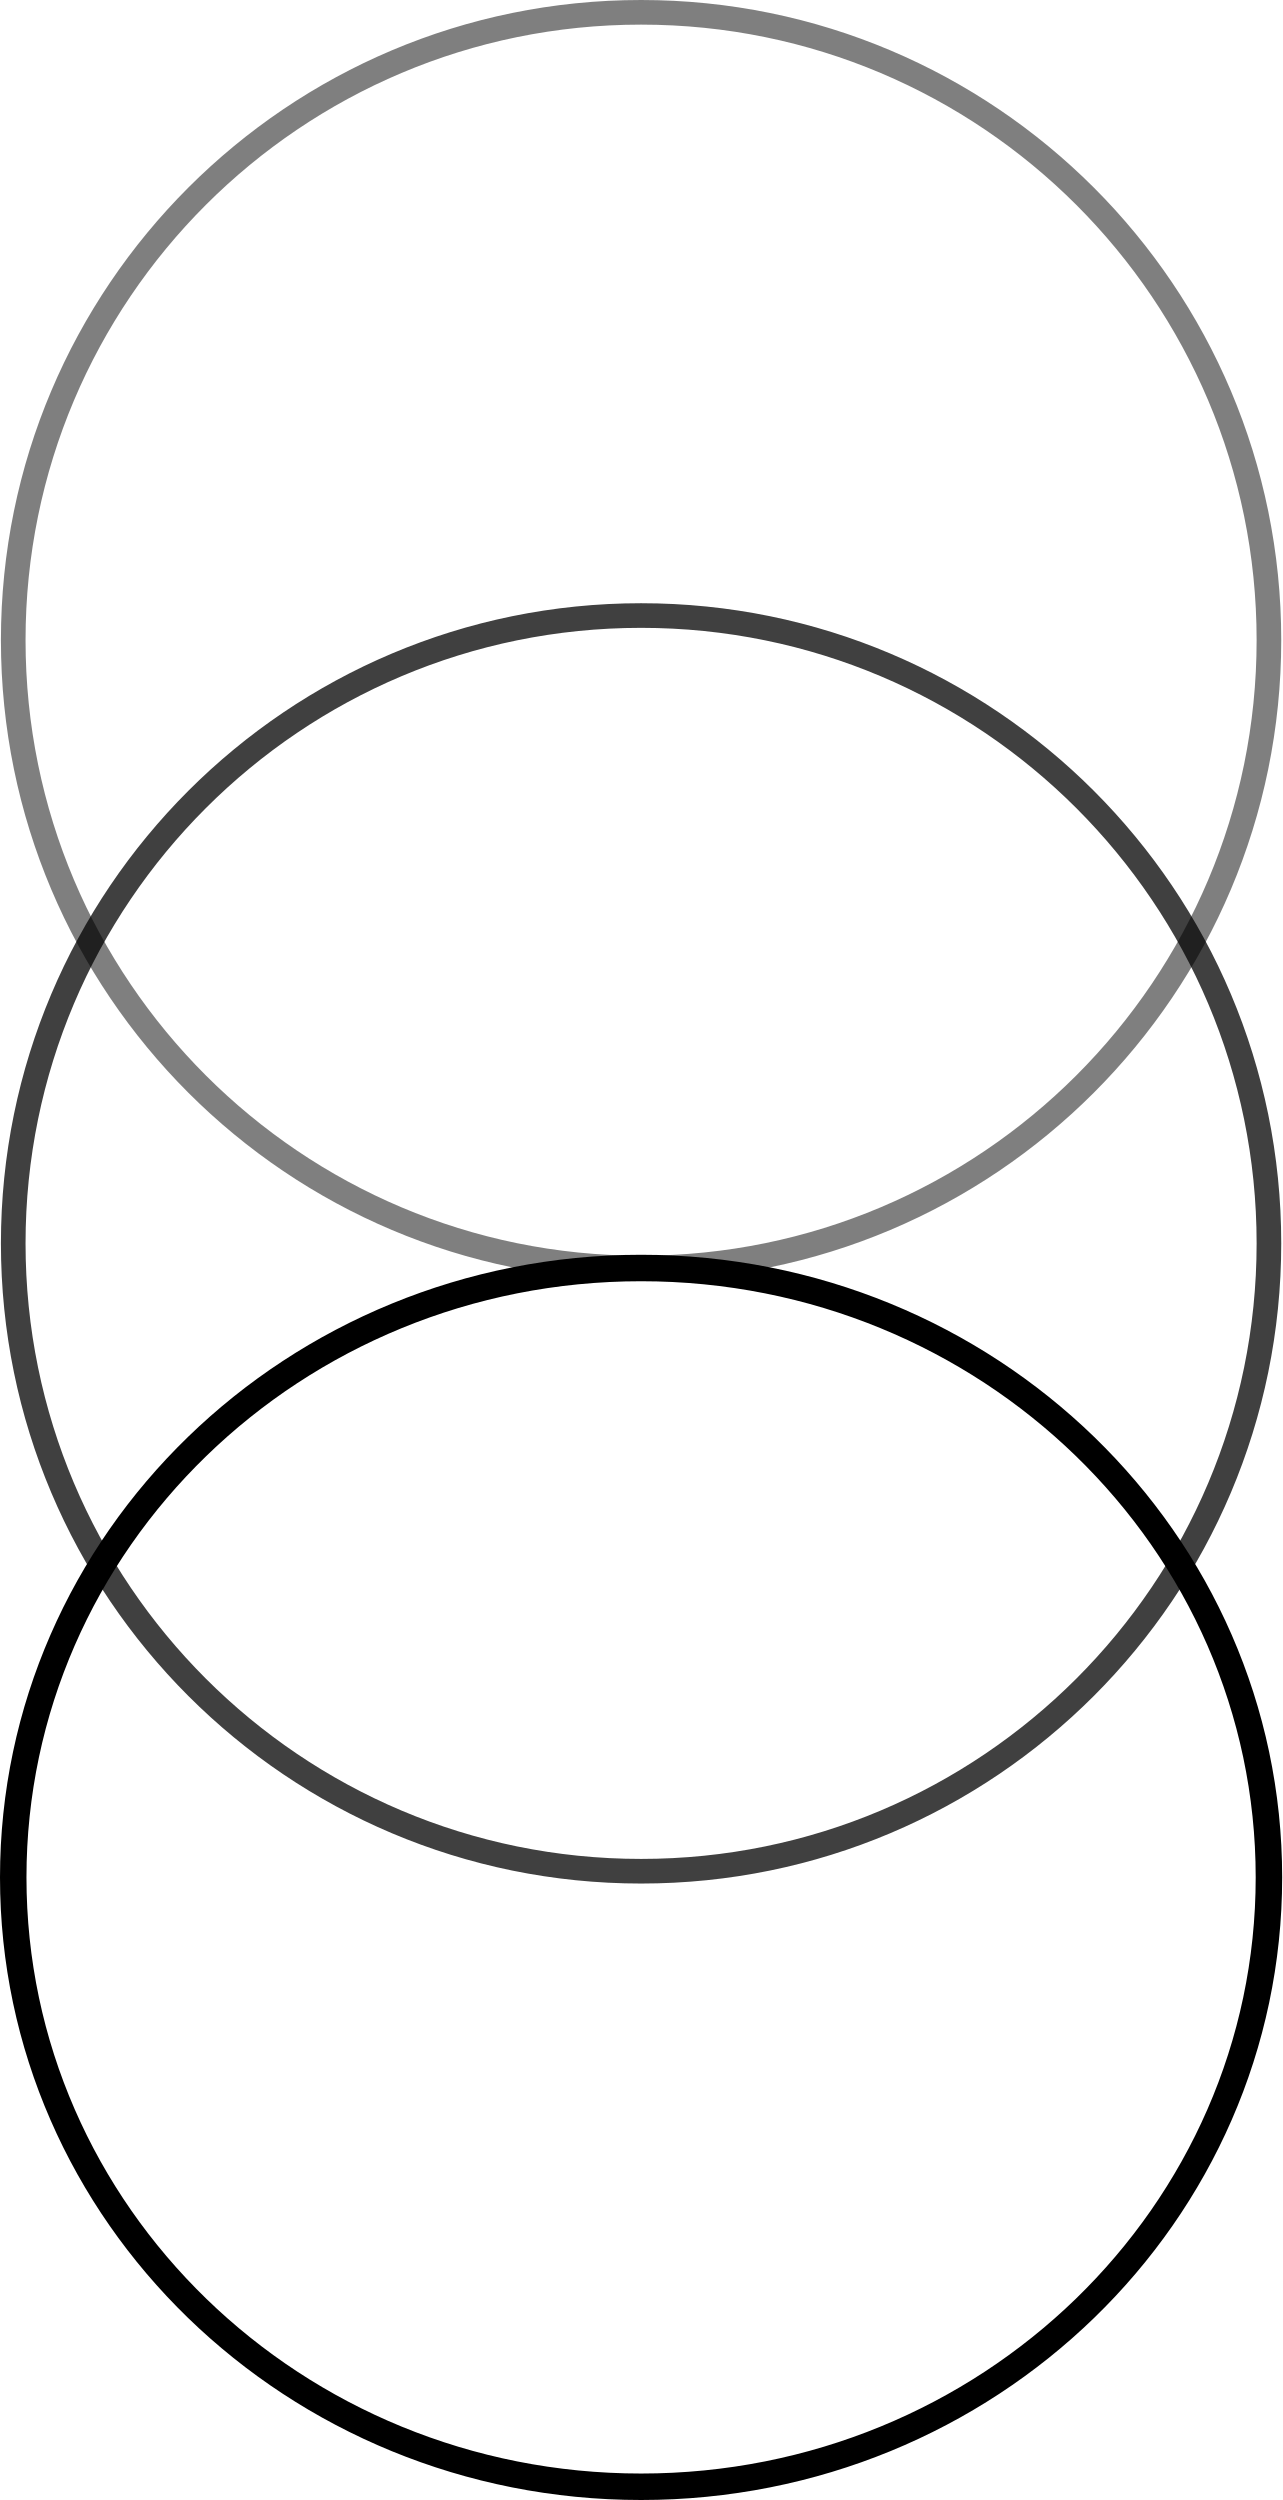
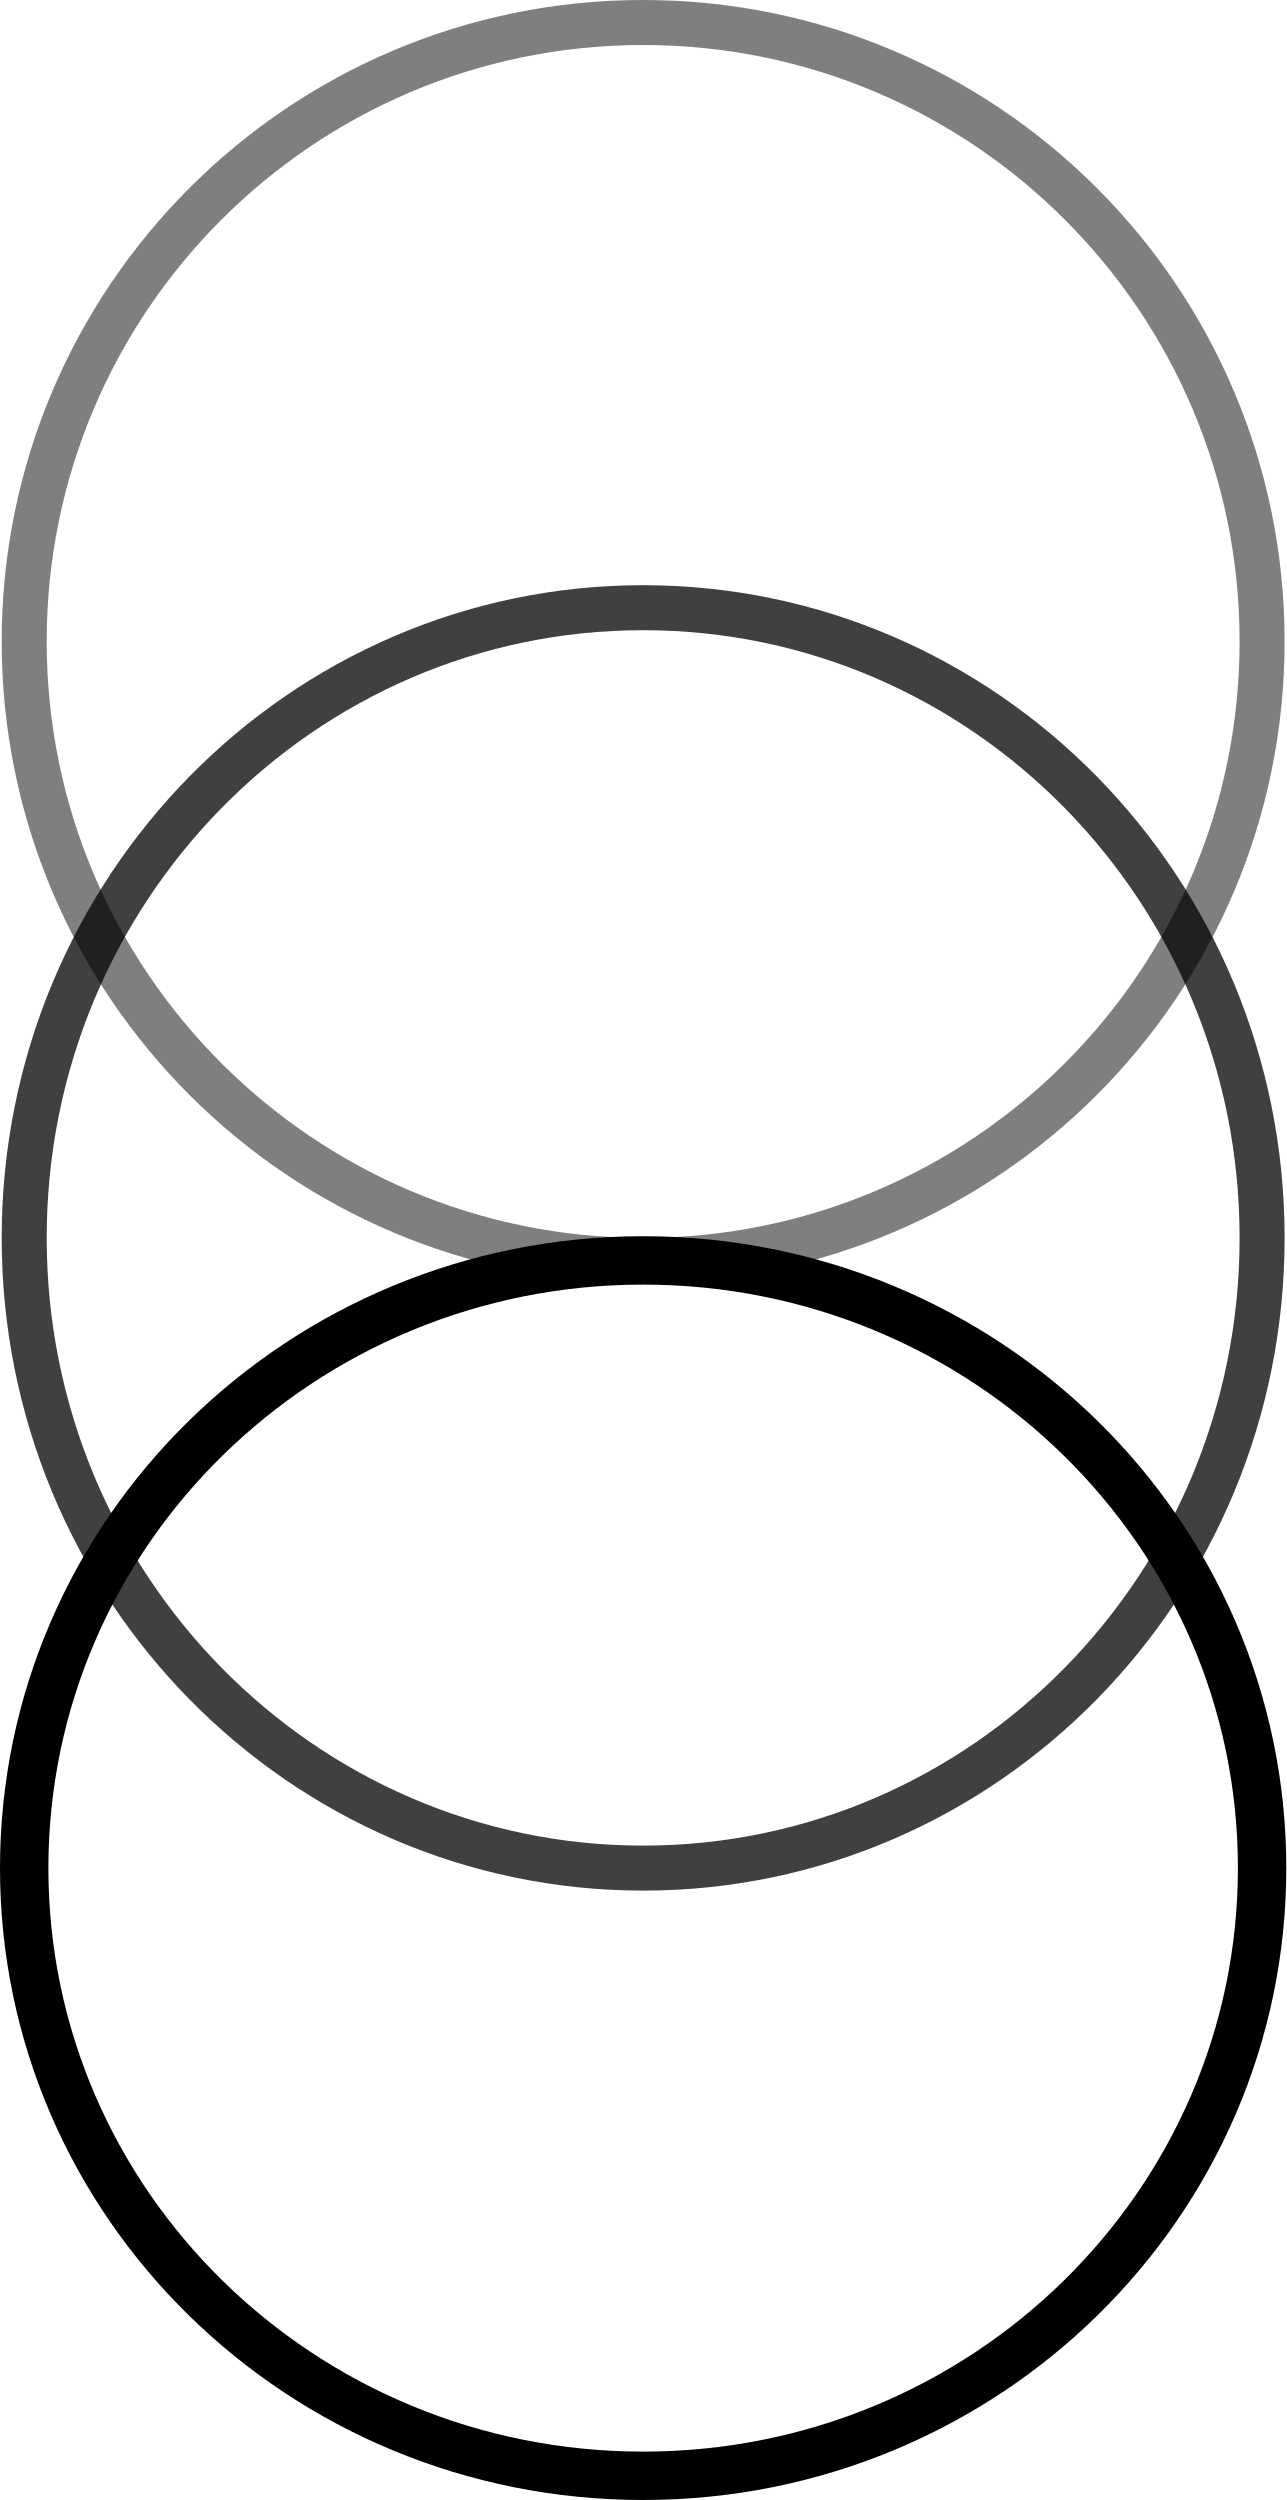
- <svg xmlns="http://www.w3.org/2000/svg" width="104.15" height="203.075" viewBox="0 0 104.15 203.075">
+ <svg xmlns="http://www.w3.org/2000/svg" width="57.15" height="111.075" viewBox="0 0 57.15 111.075">
  <g id="circle" transform="translate(-5.649 -0.726)">
-     <circle id="Elipse_4" data-name="Elipse 4" cx="51" cy="51" r="51" transform="translate(6.724 1.726)" fill="none" stroke="rgba(0,0,0,0.5)" stroke-miterlimit="10" stroke-width="2" />
-     <circle id="Elipse_5" data-name="Elipse 5" cx="51" cy="51" r="51" transform="translate(6.724 50.726)" fill="none" stroke="rgba(0,0,0,0.75)" stroke-miterlimit="10" stroke-width="2" />
-     <ellipse id="Elipse_6" data-name="Elipse 6" cx="51" cy="49.5" rx="51" ry="49.5" transform="translate(6.724 103.726)" fill="none" stroke="#000" stroke-miterlimit="10" stroke-width="2.15" />
+     <circle id="Elipse_4" data-name="Elipse 4" cx="27.5" cy="27.5" r="27.5" transform="translate(6.724 1.726)" fill="none" stroke="rgba(0,0,0,0.5)" stroke-miterlimit="10" stroke-width="2" />
+     <ellipse id="Elipse_5" data-name="Elipse 5" cx="27.5" cy="28" rx="27.5" ry="28" transform="translate(6.724 27.726)" fill="none" stroke="rgba(0,0,0,0.75)" stroke-miterlimit="10" stroke-width="2" />
+     <ellipse id="Elipse_6" data-name="Elipse 6" cx="27.5" cy="27" rx="27.5" ry="27" transform="translate(6.724 56.726)" fill="none" stroke="#000" stroke-miterlimit="10" stroke-width="2.15" />
  </g>
</svg>
